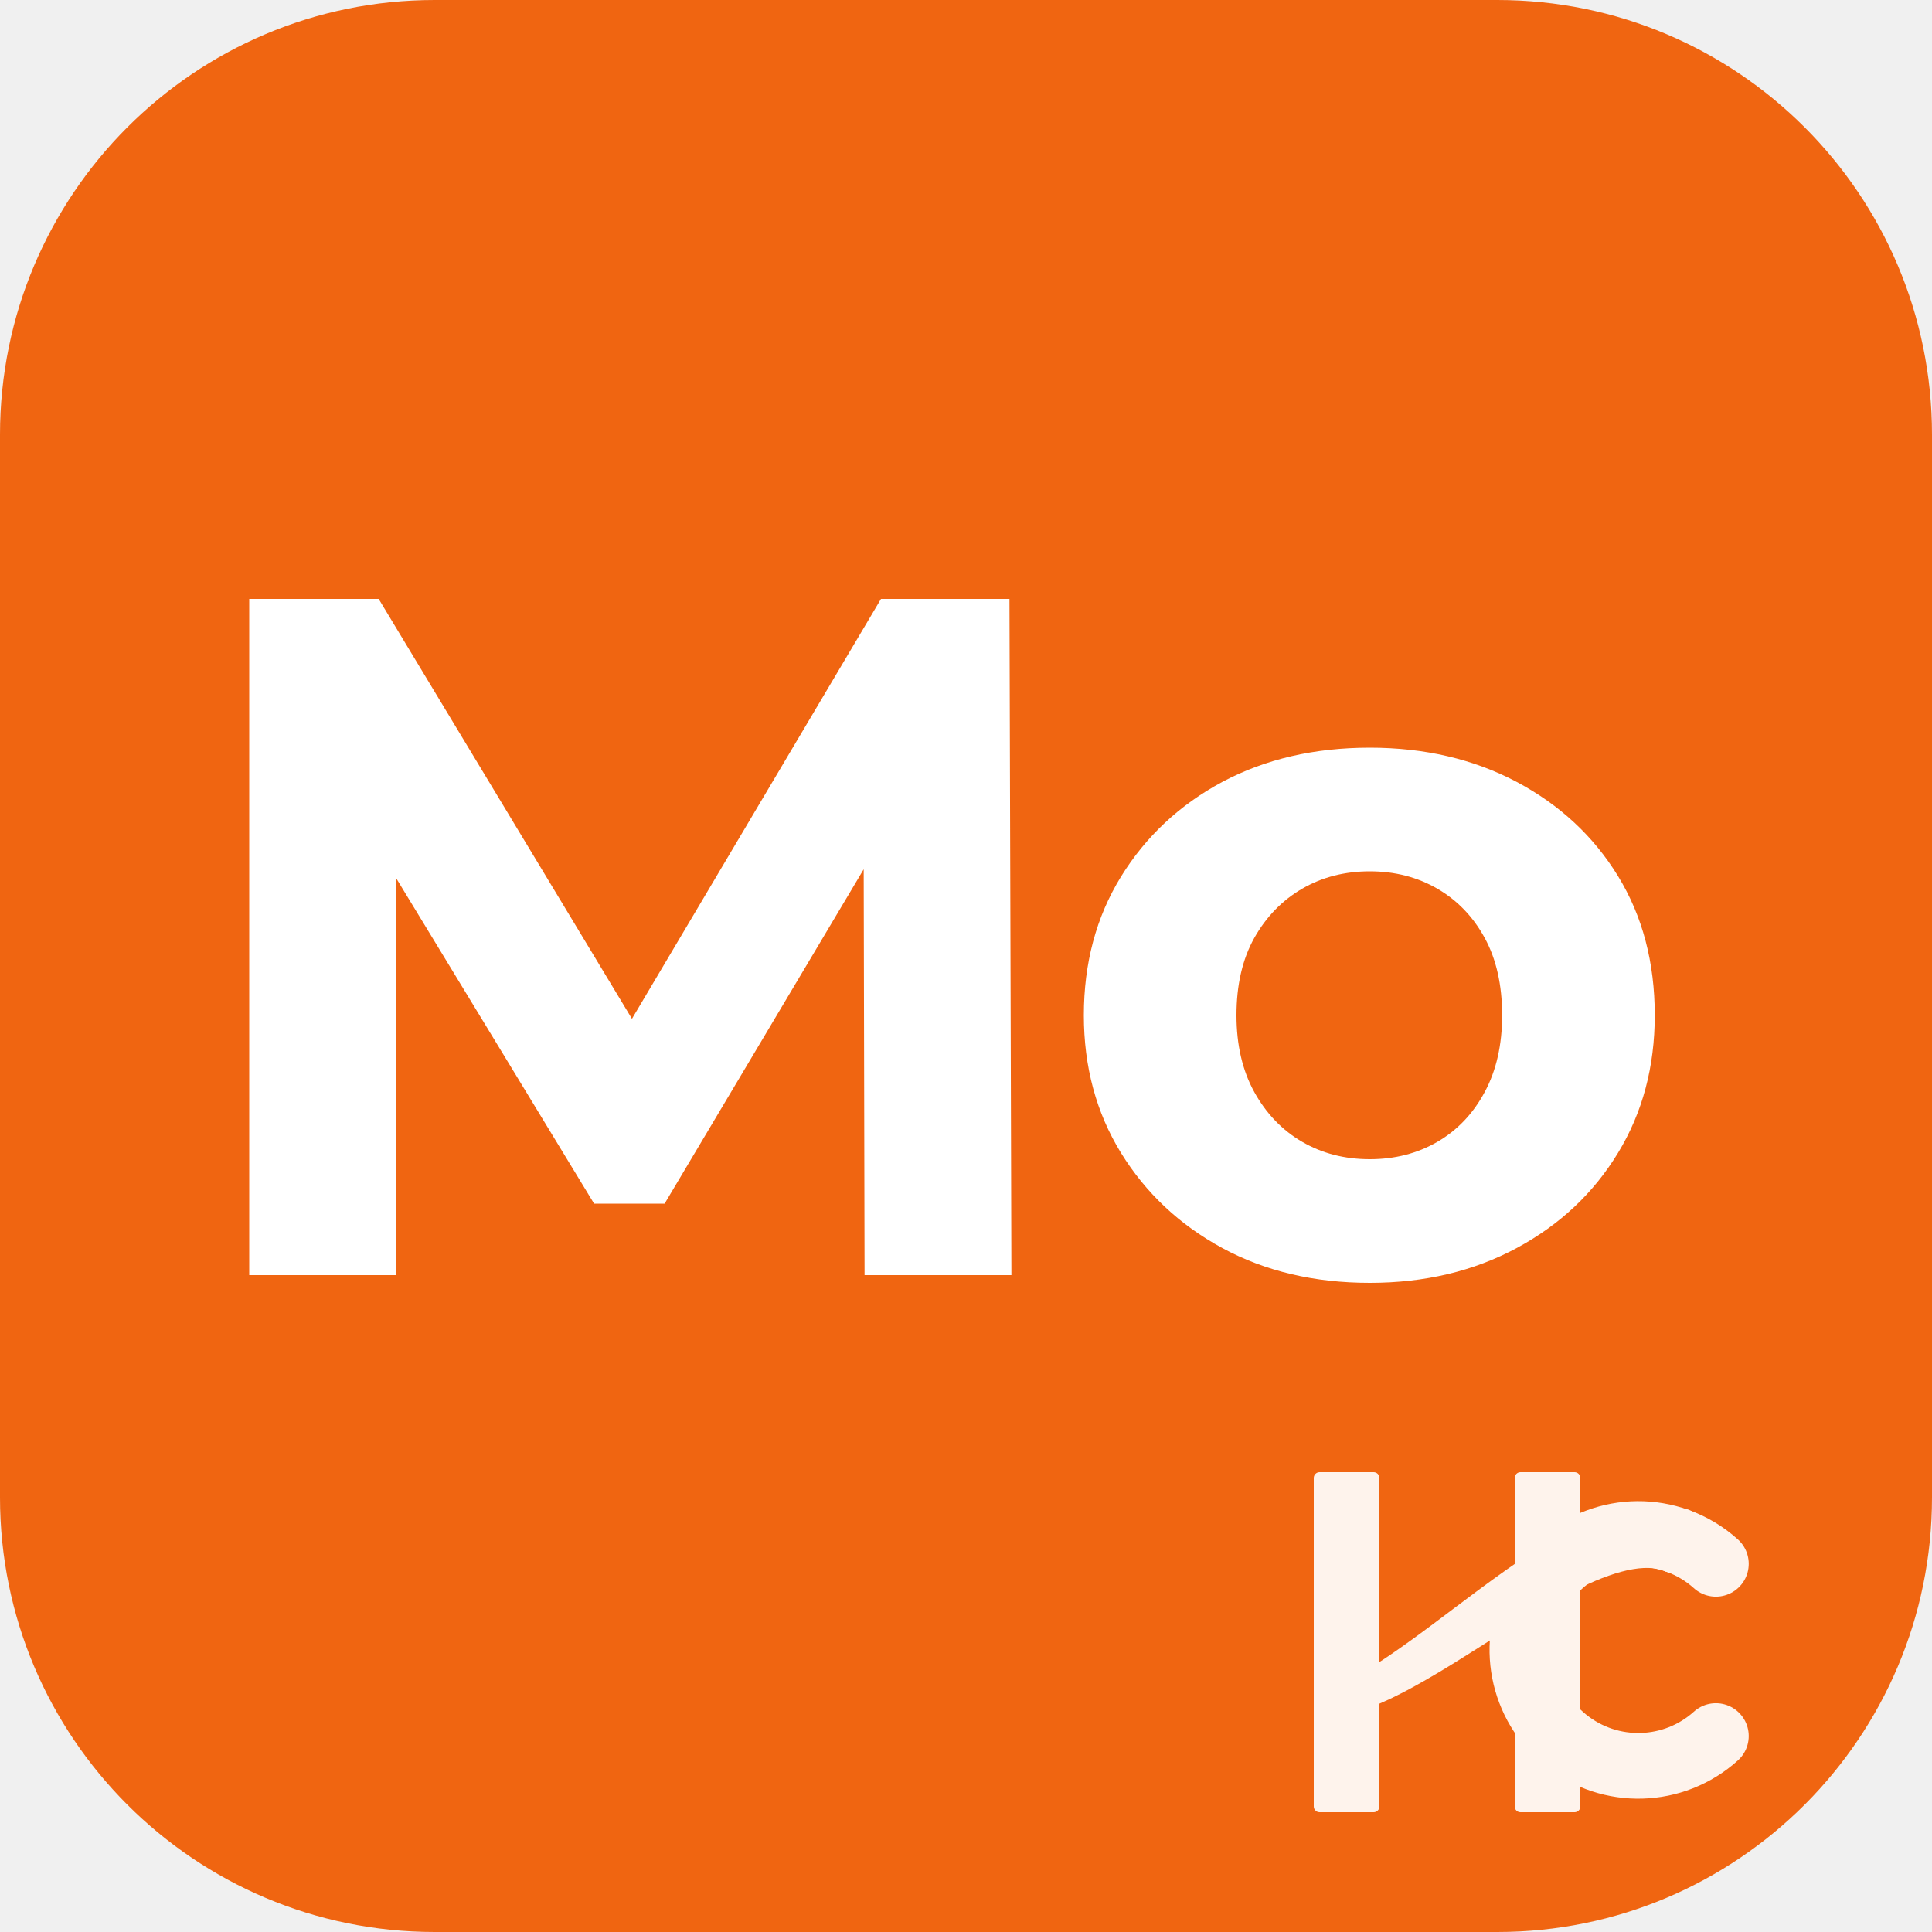
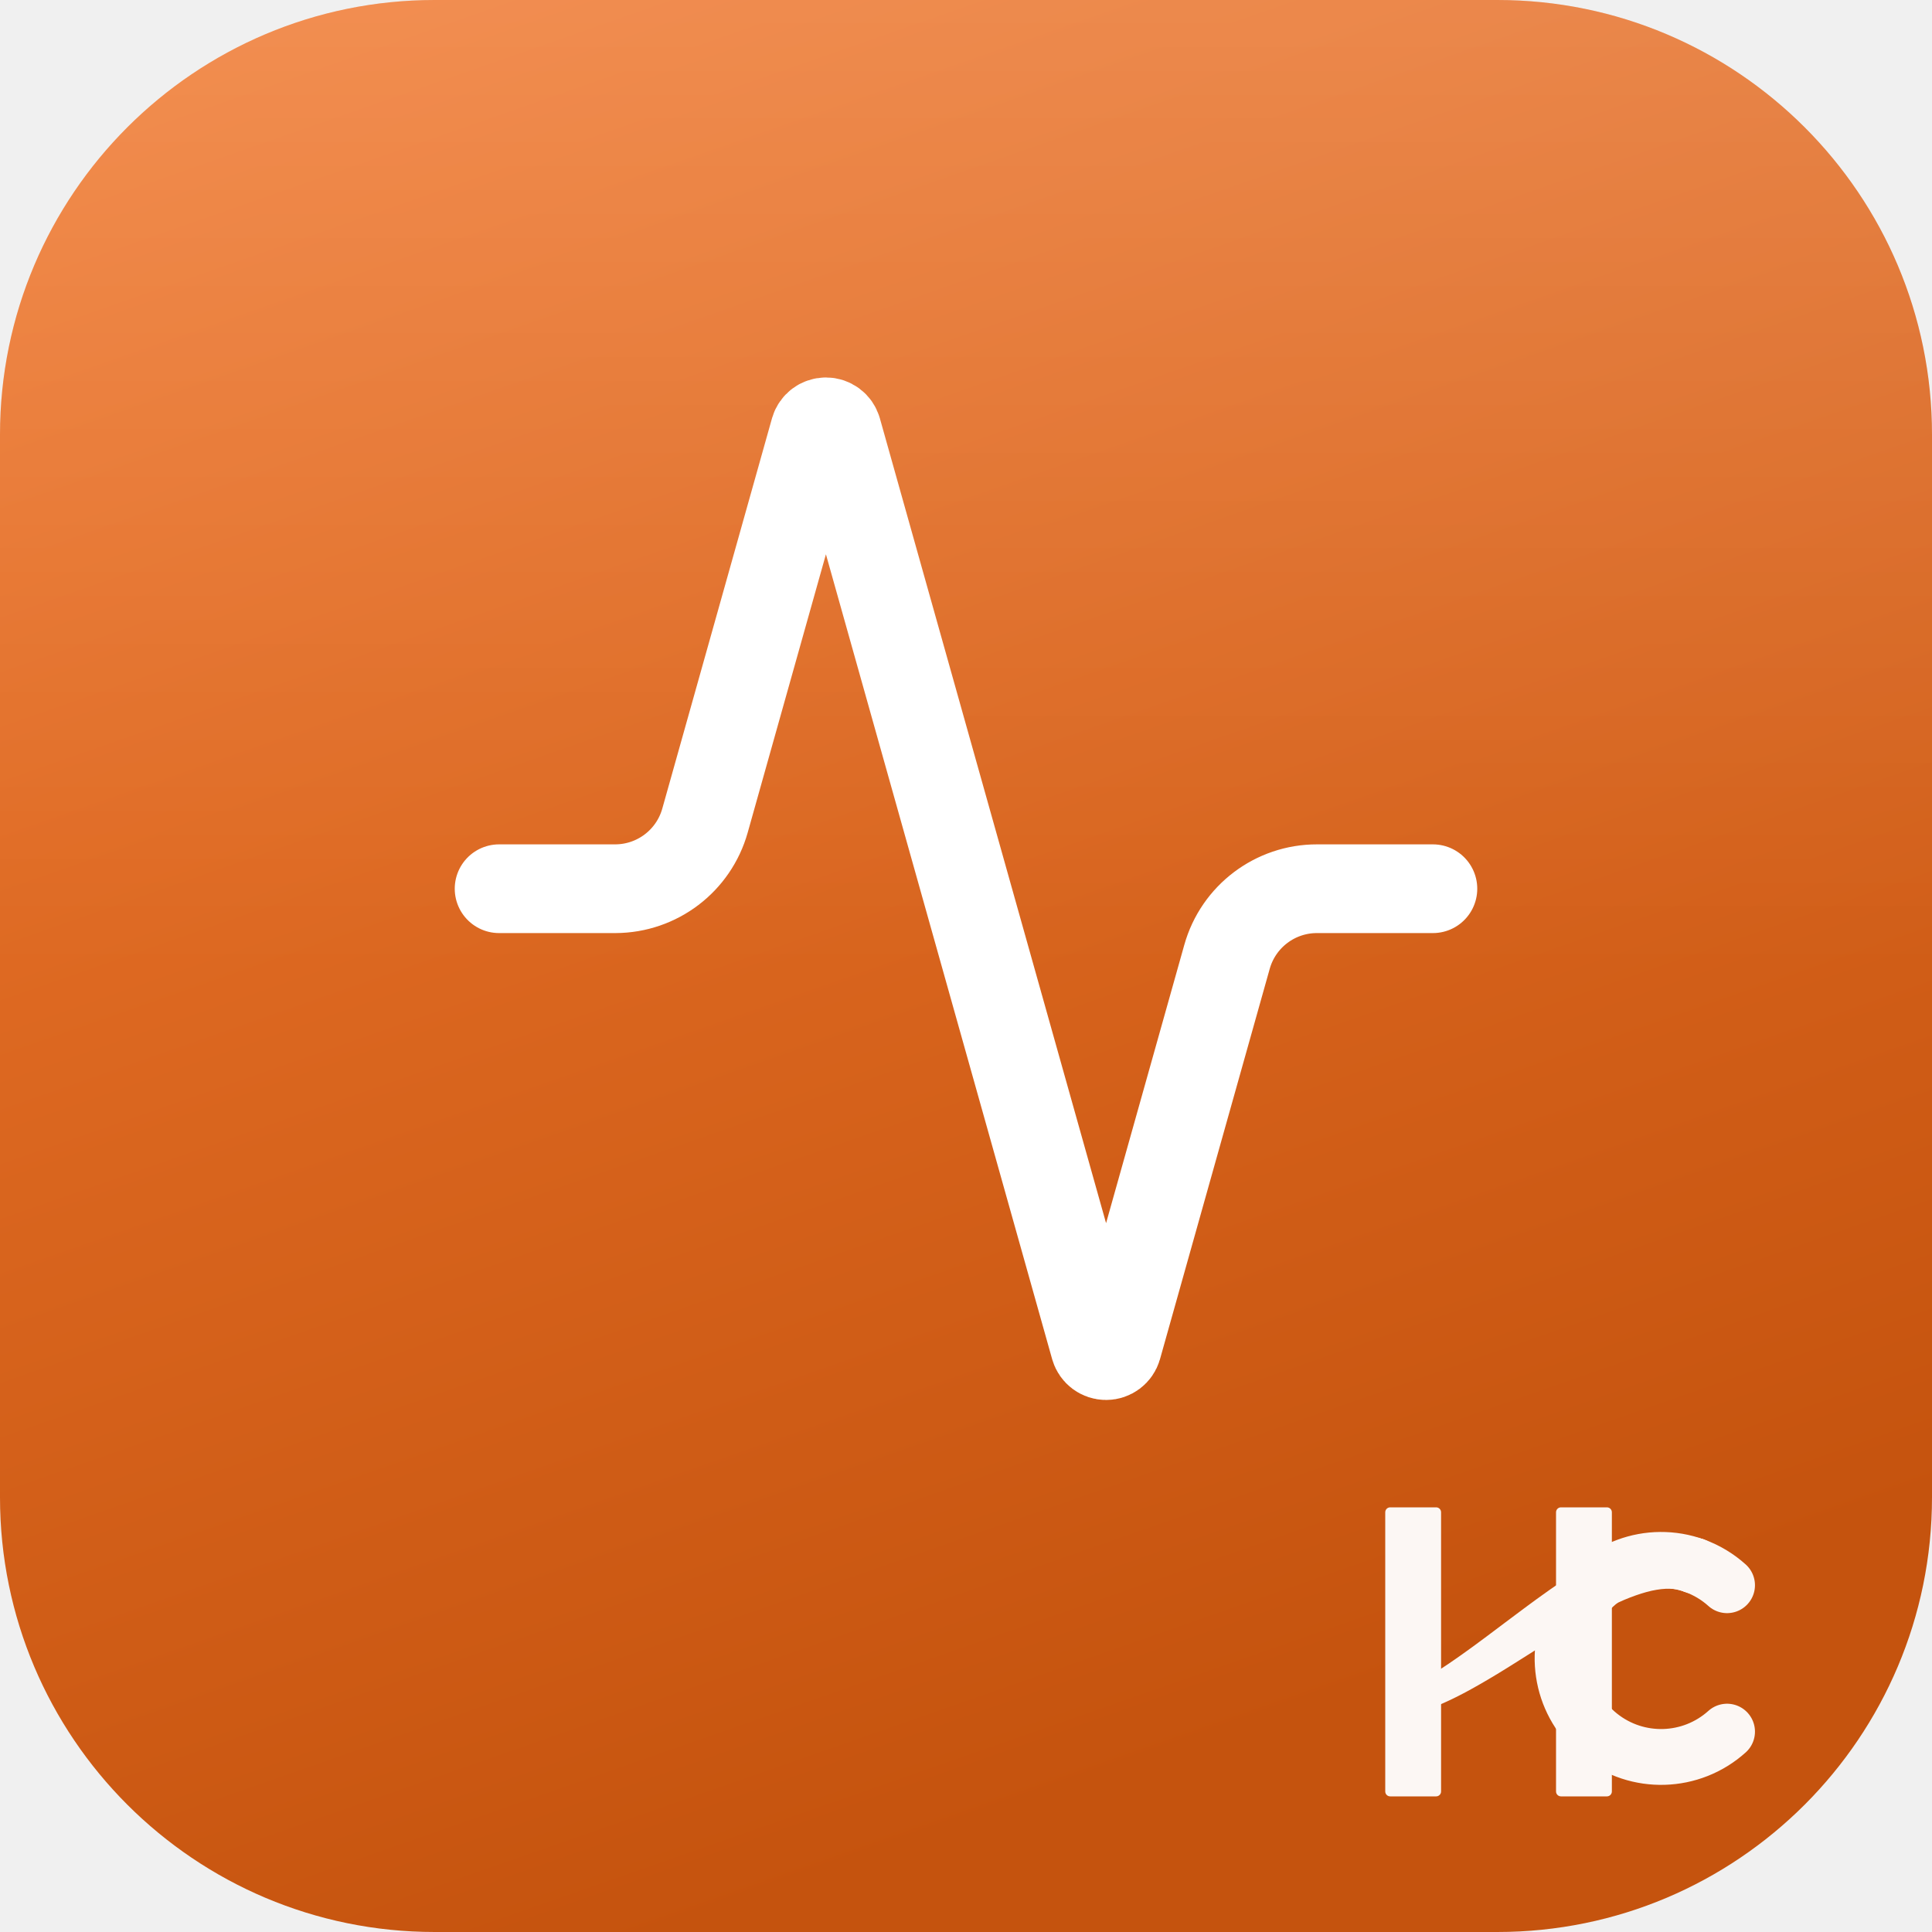
<svg xmlns="http://www.w3.org/2000/svg" width="100" height="100" viewBox="0 0 100 100">
-   <rect width="100" height="100" rx="22.5" fill="#f06511" />
-   <path d="M20.50 66L12.90 66L12.90 31L19.60 31L34.50 55.70L30.95 55.70L45.60 31L52.25 31L52.35 66L44.75 66L44.70 42.65L46.10 42.65L34.40 62.30L30.75 62.30L18.80 42.65L20.50 42.65L20.50 66ZM70.90 66.40L70.90 66.40Q66.60 66.40 63.27 64.60Q59.95 62.80 58.02 59.67Q56.10 56.55 56.10 52.55L56.10 52.55Q56.10 48.50 58.02 45.38Q59.95 42.25 63.27 40.47Q66.60 38.70 70.90 38.70L70.90 38.70Q75.15 38.70 78.50 40.47Q81.85 42.25 83.75 45.35Q85.65 48.45 85.65 52.55L85.65 52.55Q85.65 56.55 83.75 59.67Q81.85 62.80 78.50 64.60Q75.15 66.40 70.90 66.40ZM70.90 60L70.90 60Q72.85 60 74.40 59.10Q75.95 58.20 76.85 56.52Q77.75 54.85 77.75 52.55L77.75 52.55Q77.75 50.20 76.85 48.55Q75.95 46.90 74.40 46Q72.85 45.10 70.90 45.10L70.90 45.10Q68.95 45.10 67.40 46Q65.85 46.90 64.92 48.55Q64 50.20 64 52.55L64 52.55Q64 54.85 64.92 56.52Q65.85 58.20 67.40 59.10Q68.95 60 70.90 60Z" fill="#ffffff" />
-   <g transform="translate(66 75) scale(0.2)" opacity="0.92">
+   <defs>
+     <linearGradient id="g-move" x1="0" y1="0" x2="0.35" y2="1">
+       <stop offset="0" stop-color="#f27b32" />
+       <stop offset="1" stop-color="#c5530e" />
+     </linearGradient>
+     <linearGradient id="g-move-s" x1="0" y1="0" x2="0" y2="1">
+       <stop offset="0" stop-color="#fff" stop-opacity="0.16" />
+       <stop offset="0.5" stop-color="#fff" stop-opacity="0" />
+     </linearGradient>
+   </defs>
+   <rect width="100" height="100" rx="22.5" fill="url(#g-move)" />
+   <rect width="100" height="100" rx="22.5" fill="url(#g-move-s)" />
+   <g transform="translate(21 17) scale(2.416667)" fill="none" stroke="#ffffff" stroke-width="1.9" stroke-linecap="round" stroke-linejoin="round">
+     <path d="M22 12h-2.48a2 2 0 0 0-1.93 1.46l-2.35 8.36a.25.25 0 0 1-.48 0L9.24 2.18a.25.25 0 0 0-.48 0l-2.35 8.36A2 2 0 0 1 4.49 12H2" />
+   </g>
+   <g transform="translate(70 77) scale(0.17)" opacity="0.95">
    <path d="M104.26 23.81A30 30 0 1 0 114.07 74.29" fill="none" stroke="#ffffff" stroke-width="17" stroke-linecap="round" />
    <rect x="10" y="6" width="17" height="88" rx="1.5" fill="#ffffff" />
    <rect x="62" y="6" width="17" height="88" rx="1.5" fill="#ffffff" />
    <path d="M14.79 69.41L16.68 69.2L18.58 68.81L20.5 68.29L22.43 67.68L24.39 66.97L26.36 66.18L28.34 65.31L30.34 64.38L32.35 63.38L34.38 62.33L36.41 61.22L38.46 60.07L40.51 58.88L42.58 57.66L44.65 56.41L46.73 55.13L48.81 53.83L50.89 52.52L52.97 51.21L55.05 49.89L57.13 48.57L59.2 47.27L61.27 45.97L63.32 44.7L65.37 43.44L67.4 42.22L69.42 41.04L71.41 39.89L73.39 38.79L75.34 37.74L77.27 36.74L79.16 35.81L81.02 34.94L82.83 34.14L84.61 33.42L86.33 32.79L88 32.23L89.62 31.76L91.16 31.38L92.63 31.1L94.03 30.9L95.34 30.8L96.55 30.78L97.68 30.84L98.72 30.98L99.67 31.19L100.54 31.46L101.35 31.8L107.17 15.82L104.88 15.19L102.59 14.76L100.29 14.53L98.01 14.48L95.76 14.59L93.53 14.85L91.33 15.25L89.16 15.76L87.01 16.39L84.88 17.12L82.77 17.93L80.68 18.83L78.6 19.8L76.52 20.85L74.46 21.95L72.4 23.12L70.35 24.34L68.3 25.6L66.25 26.91L64.22 28.26L62.18 29.64L60.15 31.05L58.13 32.49L56.11 33.94L54.1 35.41L52.1 36.89L50.11 38.38L48.13 39.86L46.15 41.34L44.2 42.81L42.25 44.27L40.33 45.71L38.42 47.12L36.53 48.51L34.66 49.86L32.81 51.18L30.99 52.45L29.2 53.68L27.43 54.85L25.7 55.97L23.99 57.03L22.33 58.02L20.7 58.94L19.11 59.8L17.56 60.59L16.06 61.3L14.61 61.95L13.21 62.59Z" fill="#ffffff" />
    <path d="M104.26 23.81A30 30 0 0 1 114.07 29.71" fill="none" stroke="#ffffff" stroke-width="17" stroke-linecap="round" />
  </g>
</svg>
